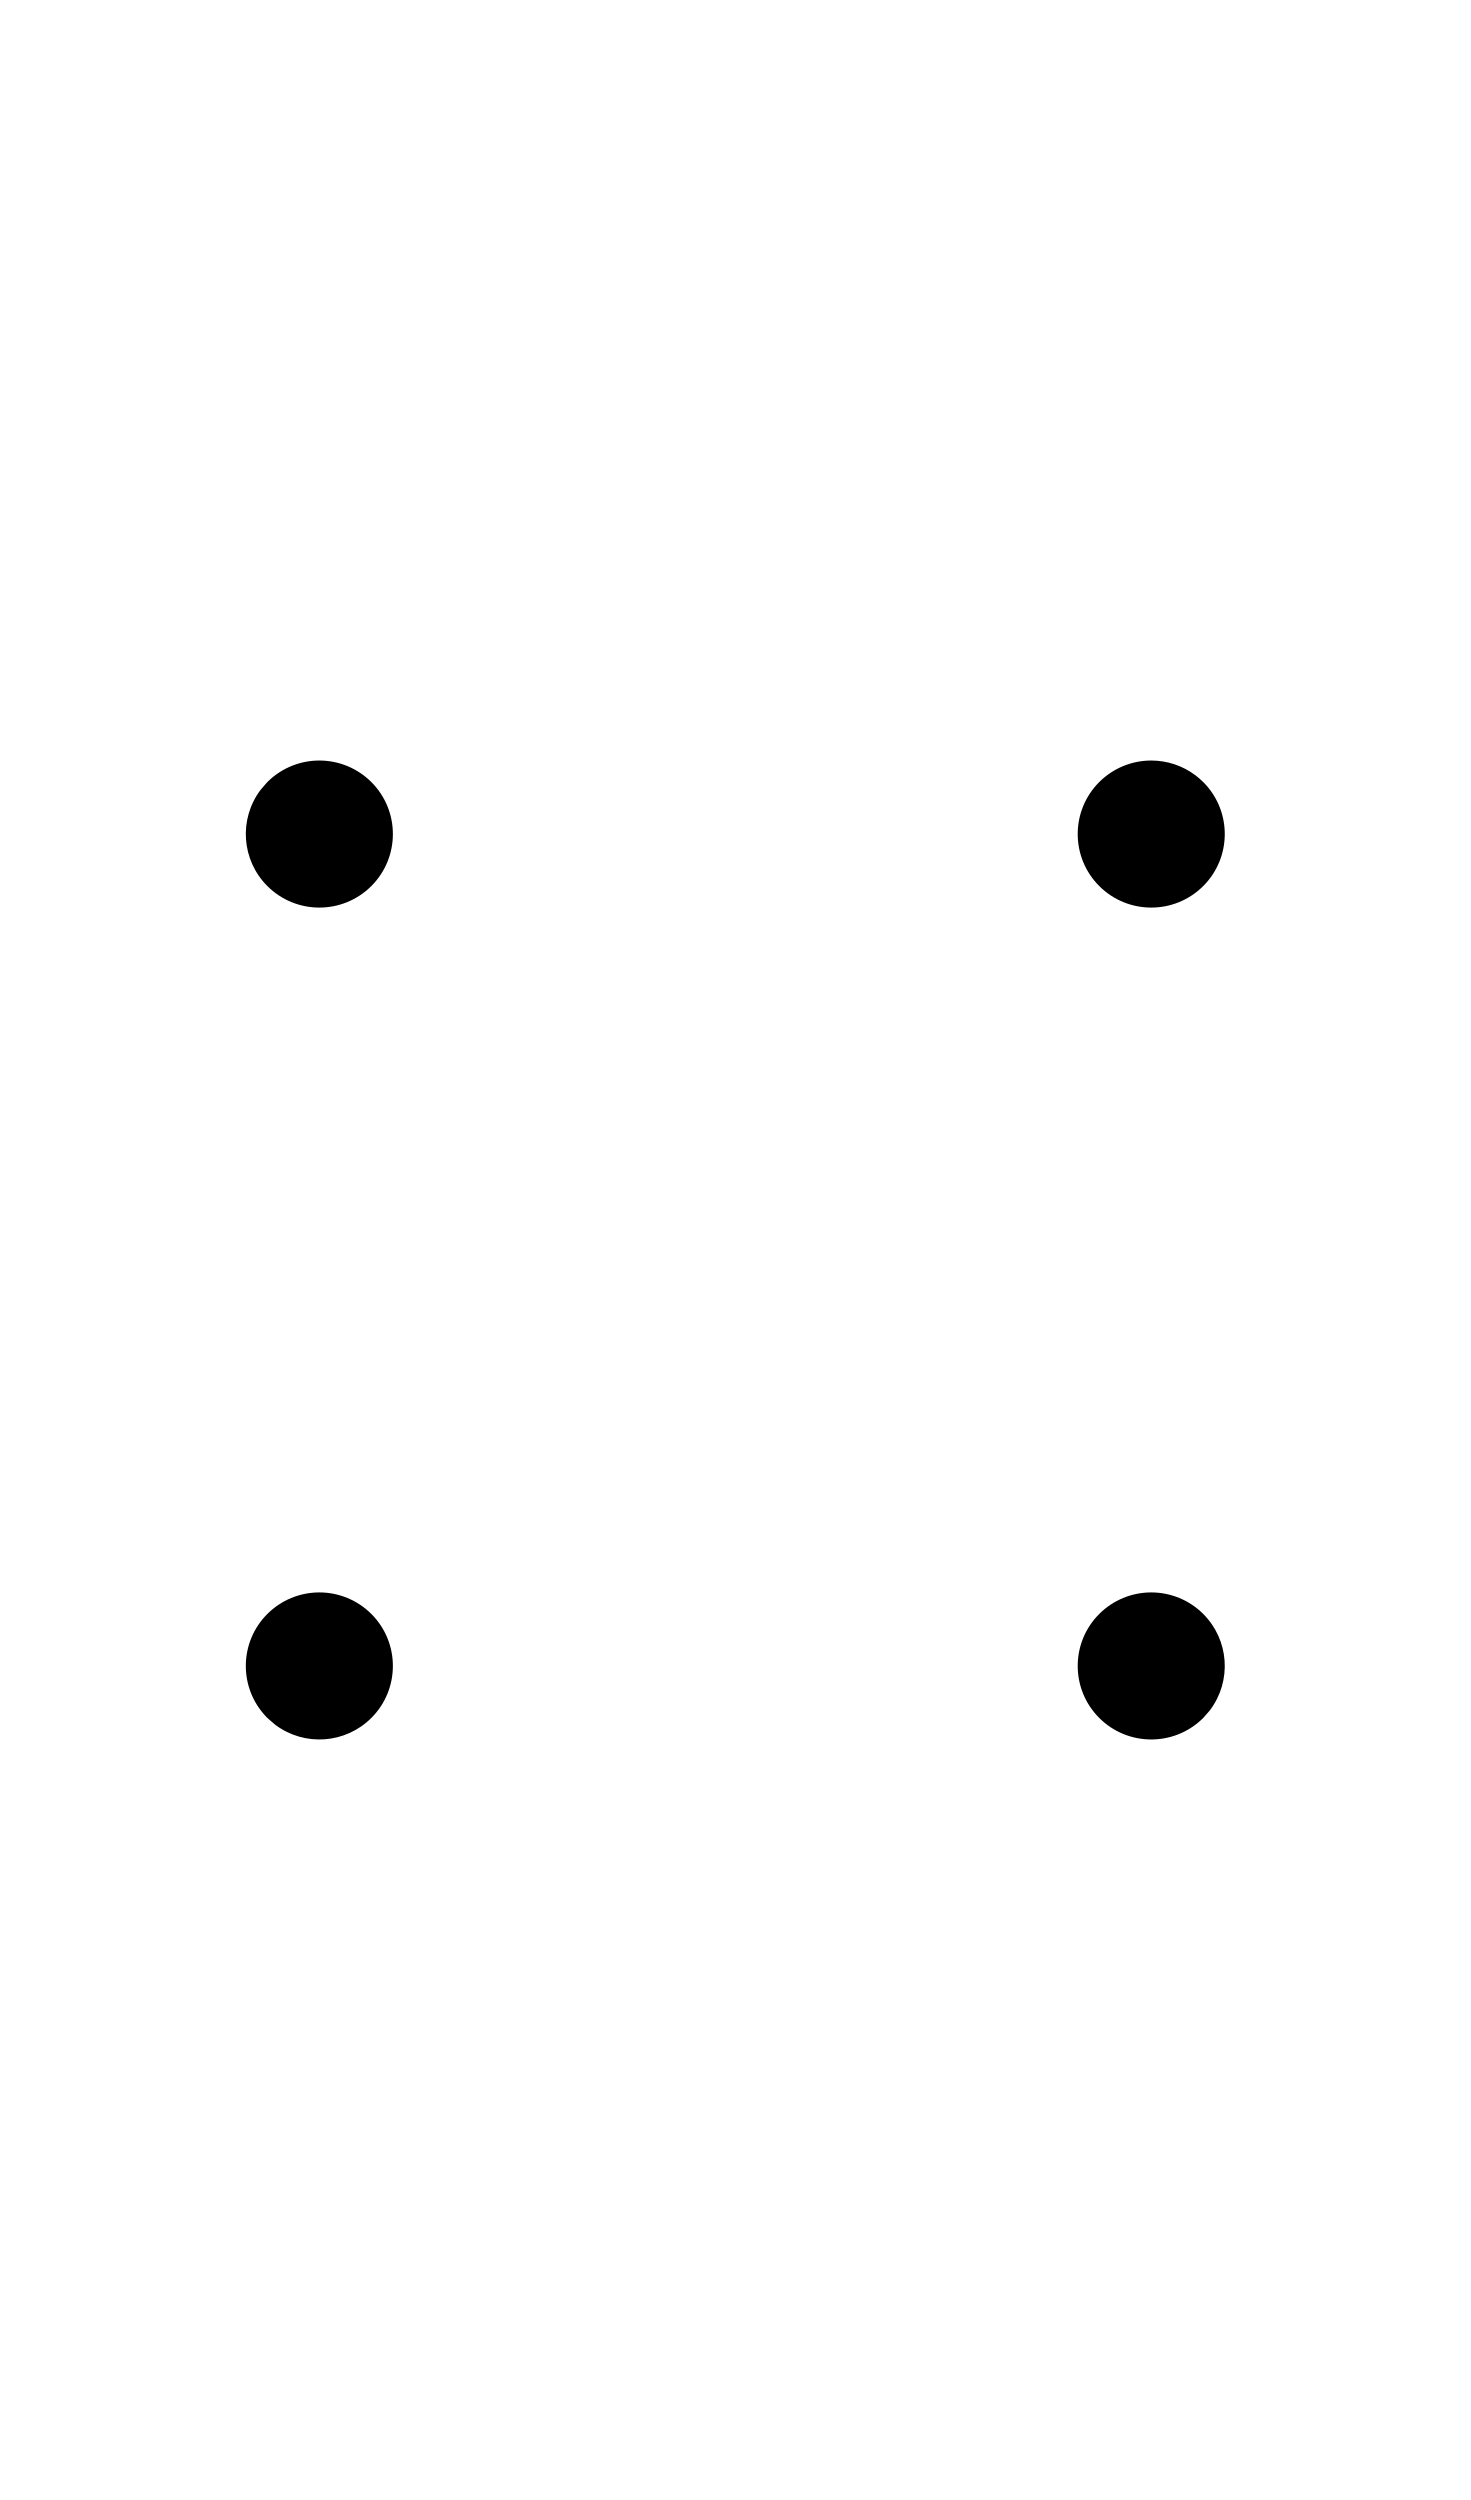
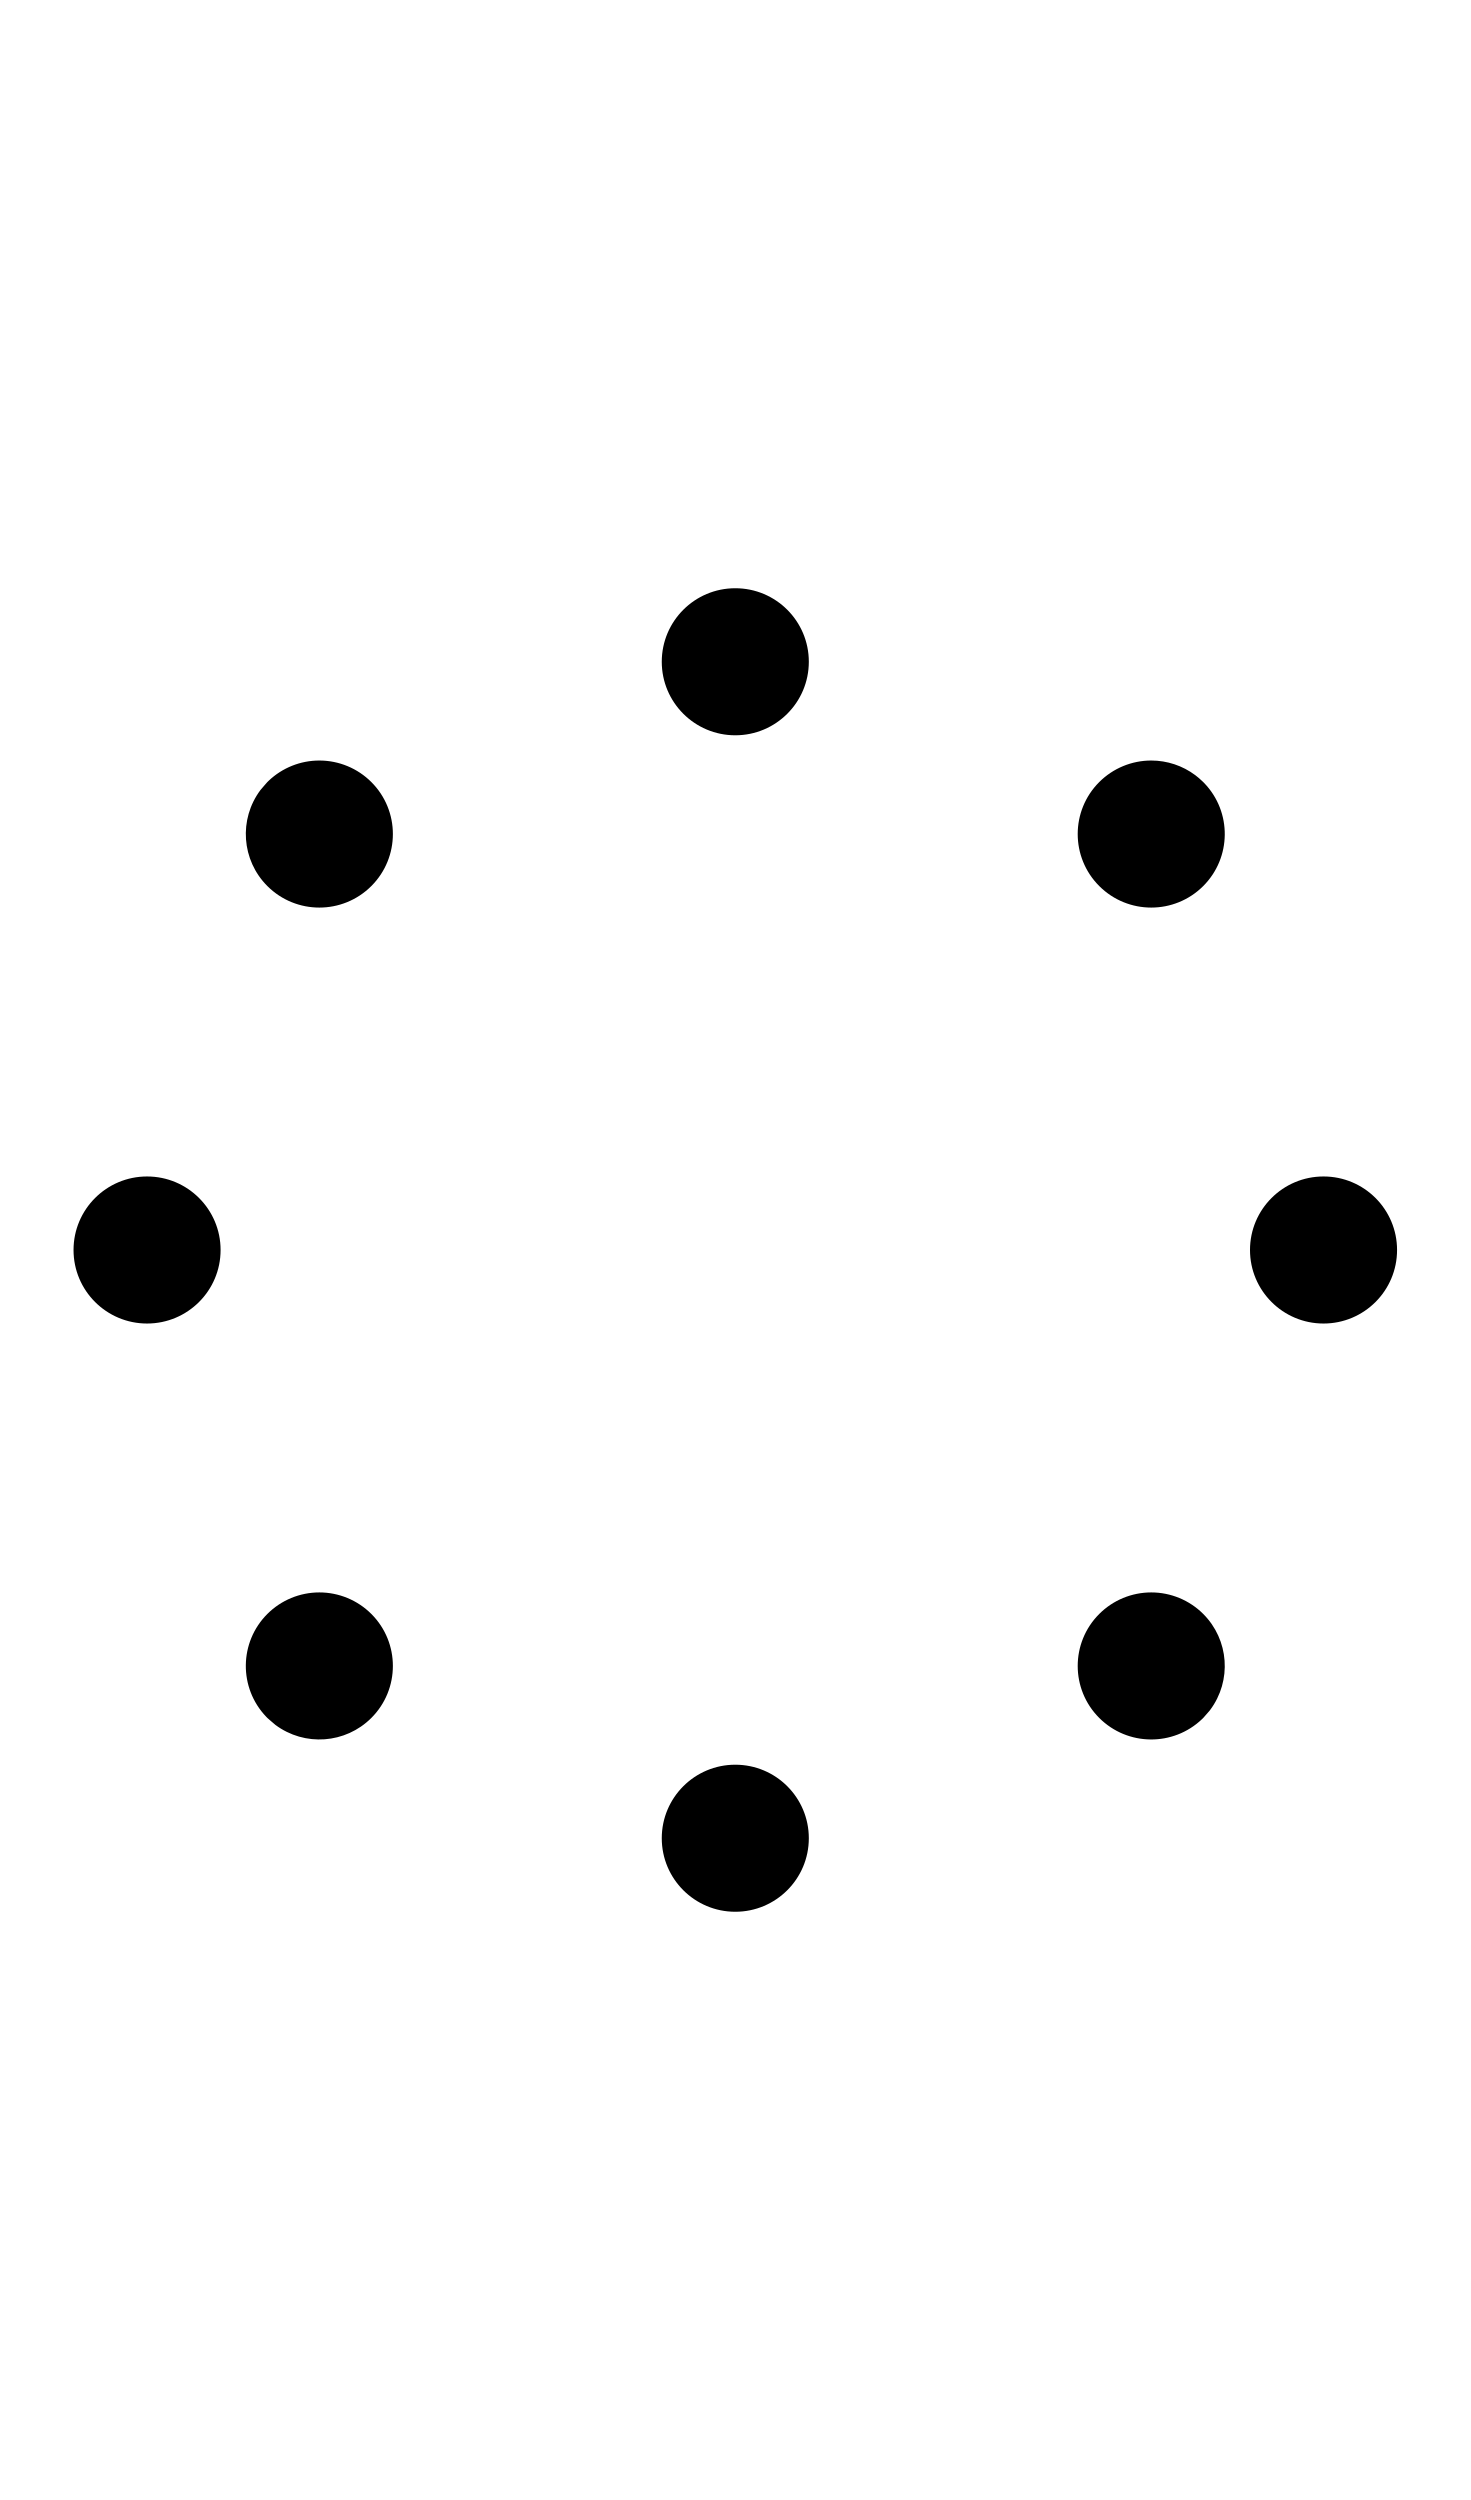
- <svg xmlns="http://www.w3.org/2000/svg" width="500" height="850" version="1.1" id="svg2">
-   <defs id="defs2" />
-   <path id="path1" d="M 108.578 258.578 A 25 25 0 0 0 91.35 265.461 A 225 225 0 0 0 90.943 265.863 A 25 25 0 0 0 90.902 265.902 L 90.9 265.9 A 25 25 0 0 0 89.824 267.129 A 25 25 0 0 0 88.562 268.602 A 225 225 0 0 0 88.555 268.609 A 25 25 0 0 0 90.9 301.256 A 25 25 0 0 0 126.256 301.256 A 25 25 0 0 0 126.256 265.9 A 25 25 0 0 0 108.578 258.578 z M 391.422 258.578 A 25 25 0 0 0 373.744 265.9 A 25 25 0 0 0 373.744 301.256 A 25 25 0 0 0 409.1 301.256 A 25 25 0 0 0 409.484 266.293 A 225 225 0 0 0 409.137 265.943 A 25 25 0 0 0 409.098 265.902 L 409.1 265.902 L 409.1 265.9 A 25 25 0 0 0 408.76 265.584 A 25 25 0 0 0 406.398 263.562 A 225 225 0 0 0 406.389 263.553 A 25 25 0 0 0 391.422 258.578 z M 108.578 541.422 A 25 25 0 0 0 90.9 548.744 A 25 25 0 0 0 90.516 583.705 A 225 225 0 0 0 90.863 584.057 A 25 25 0 0 0 90.902 584.098 L 90.9 584.098 A 25 25 0 0 0 90.9 584.1 A 25 25 0 0 0 92.129 585.176 A 25 25 0 0 0 93.602 586.438 A 225 225 0 0 0 93.609 586.445 A 25 25 0 0 0 126.256 584.1 A 25 25 0 0 0 126.256 548.744 A 25 25 0 0 0 108.578 541.422 z M 391.422 541.422 A 25 25 0 0 0 373.744 548.744 A 25 25 0 0 0 373.744 584.1 A 25 25 0 0 0 408.707 584.484 A 225 225 0 0 0 409.057 584.137 A 25 25 0 0 0 409.098 584.098 L 409.098 584.1 L 409.1 584.1 A 225 225 0 0 0 409.115 584.082 A 225 225 0 0 0 411.24 581.658 A 25 25 0 0 0 411.438 581.398 A 225 225 0 0 0 411.445 581.391 A 25 25 0 0 0 409.1 548.744 A 25 25 0 0 0 391.422 541.422 z " />
+ <svg xmlns="http://www.w3.org/2000/svg" width="500" height="850" version="1.1" id="svg3">
+   <defs id="defs3" />
+   <path id="path1" d="M 250 200 A 25 25 0 0 0 225 225 A 25 25 0 0 0 250 250 A 25 25 0 0 0 275 225 A 25 25 0 0 0 250 200 z M 108.578 258.578 A 25 25 0 0 0 91.35 265.461 A 225 225 0 0 0 90.943 265.863 A 25 25 0 0 0 90.902 265.902 L 90.9 265.9 A 25 25 0 0 0 89.824 267.129 A 25 25 0 0 0 88.562 268.602 A 225 225 0 0 0 88.555 268.609 A 25 25 0 0 0 90.9 301.256 A 25 25 0 0 0 126.256 301.256 A 25 25 0 0 0 126.256 265.9 A 25 25 0 0 0 108.578 258.578 z M 391.422 258.578 A 25 25 0 0 0 373.744 265.9 A 25 25 0 0 0 373.744 301.256 A 25 25 0 0 0 409.1 301.256 A 25 25 0 0 0 409.484 266.293 A 225 225 0 0 0 409.137 265.943 A 25 25 0 0 0 409.098 265.902 L 409.1 265.902 L 409.1 265.9 A 25 25 0 0 0 408.76 265.584 A 25 25 0 0 0 406.398 263.562 A 225 225 0 0 0 406.389 263.553 A 25 25 0 0 0 391.422 258.578 z M 50 400 A 25 25 0 0 0 25 425 A 25 25 0 0 0 50 450 A 25 25 0 0 0 75 425 A 25 25 0 0 0 50 400 z M 450 400 A 25 25 0 0 0 425 425 A 25 25 0 0 0 450 450 A 25 25 0 0 0 475 425 A 25 25 0 0 0 450 400 z M 108.578 541.422 A 25 25 0 0 0 90.9 548.744 A 25 25 0 0 0 90.516 583.705 A 225 225 0 0 0 90.863 584.057 A 25 25 0 0 0 90.902 584.098 L 90.9 584.098 A 25 25 0 0 0 90.9 584.1 A 25 25 0 0 0 92.129 585.176 A 25 25 0 0 0 93.602 586.438 A 225 225 0 0 0 93.609 586.445 A 25 25 0 0 0 126.256 584.1 A 25 25 0 0 0 126.256 548.744 A 25 25 0 0 0 108.578 541.422 z M 391.422 541.422 A 25 25 0 0 0 373.744 548.744 A 25 25 0 0 0 373.744 584.1 A 25 25 0 0 0 408.707 584.484 A 225 225 0 0 0 409.057 584.137 A 25 25 0 0 0 409.098 584.098 L 409.098 584.1 L 409.1 584.1 A 225 225 0 0 0 409.115 584.082 A 225 225 0 0 0 411.24 581.658 A 25 25 0 0 0 411.438 581.398 A 225 225 0 0 0 411.445 581.391 A 25 25 0 0 0 409.1 548.744 A 25 25 0 0 0 391.422 541.422 z M 250 600 A 25 25 0 0 0 225 625 A 25 25 0 0 0 250 650 A 25 25 0 0 0 275 625 A 25 25 0 0 0 250 600 z " />
</svg>
